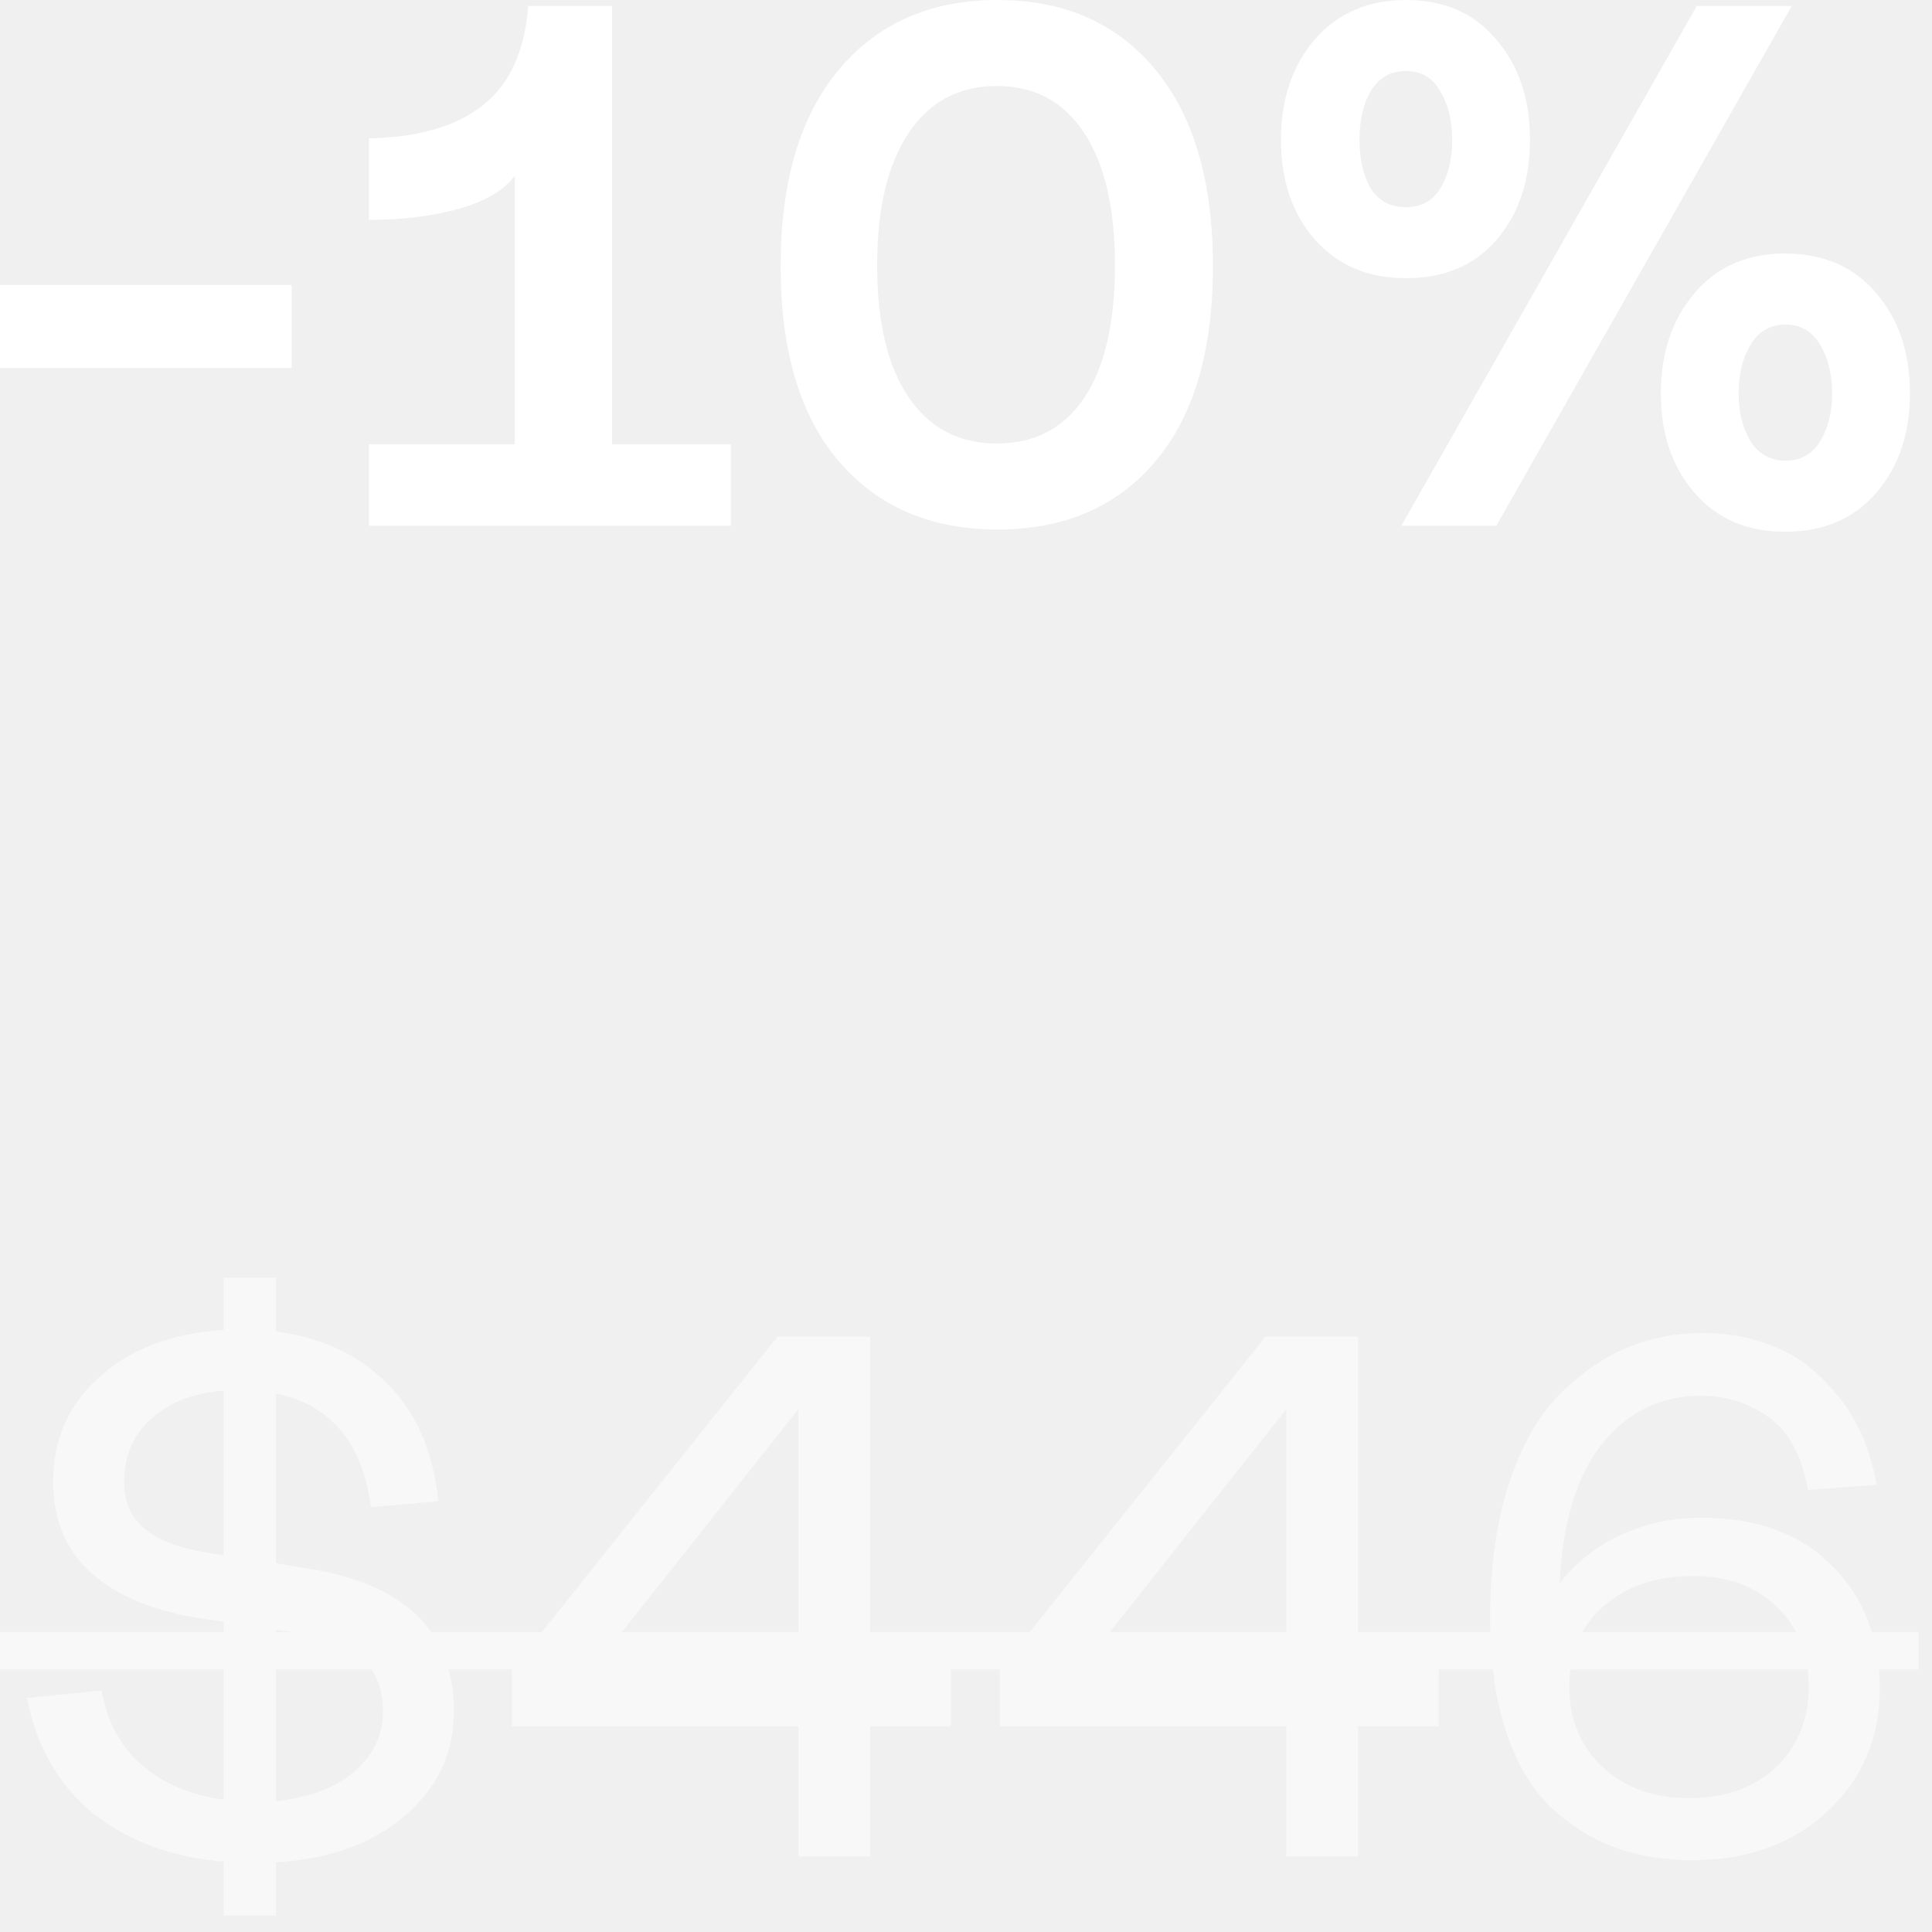
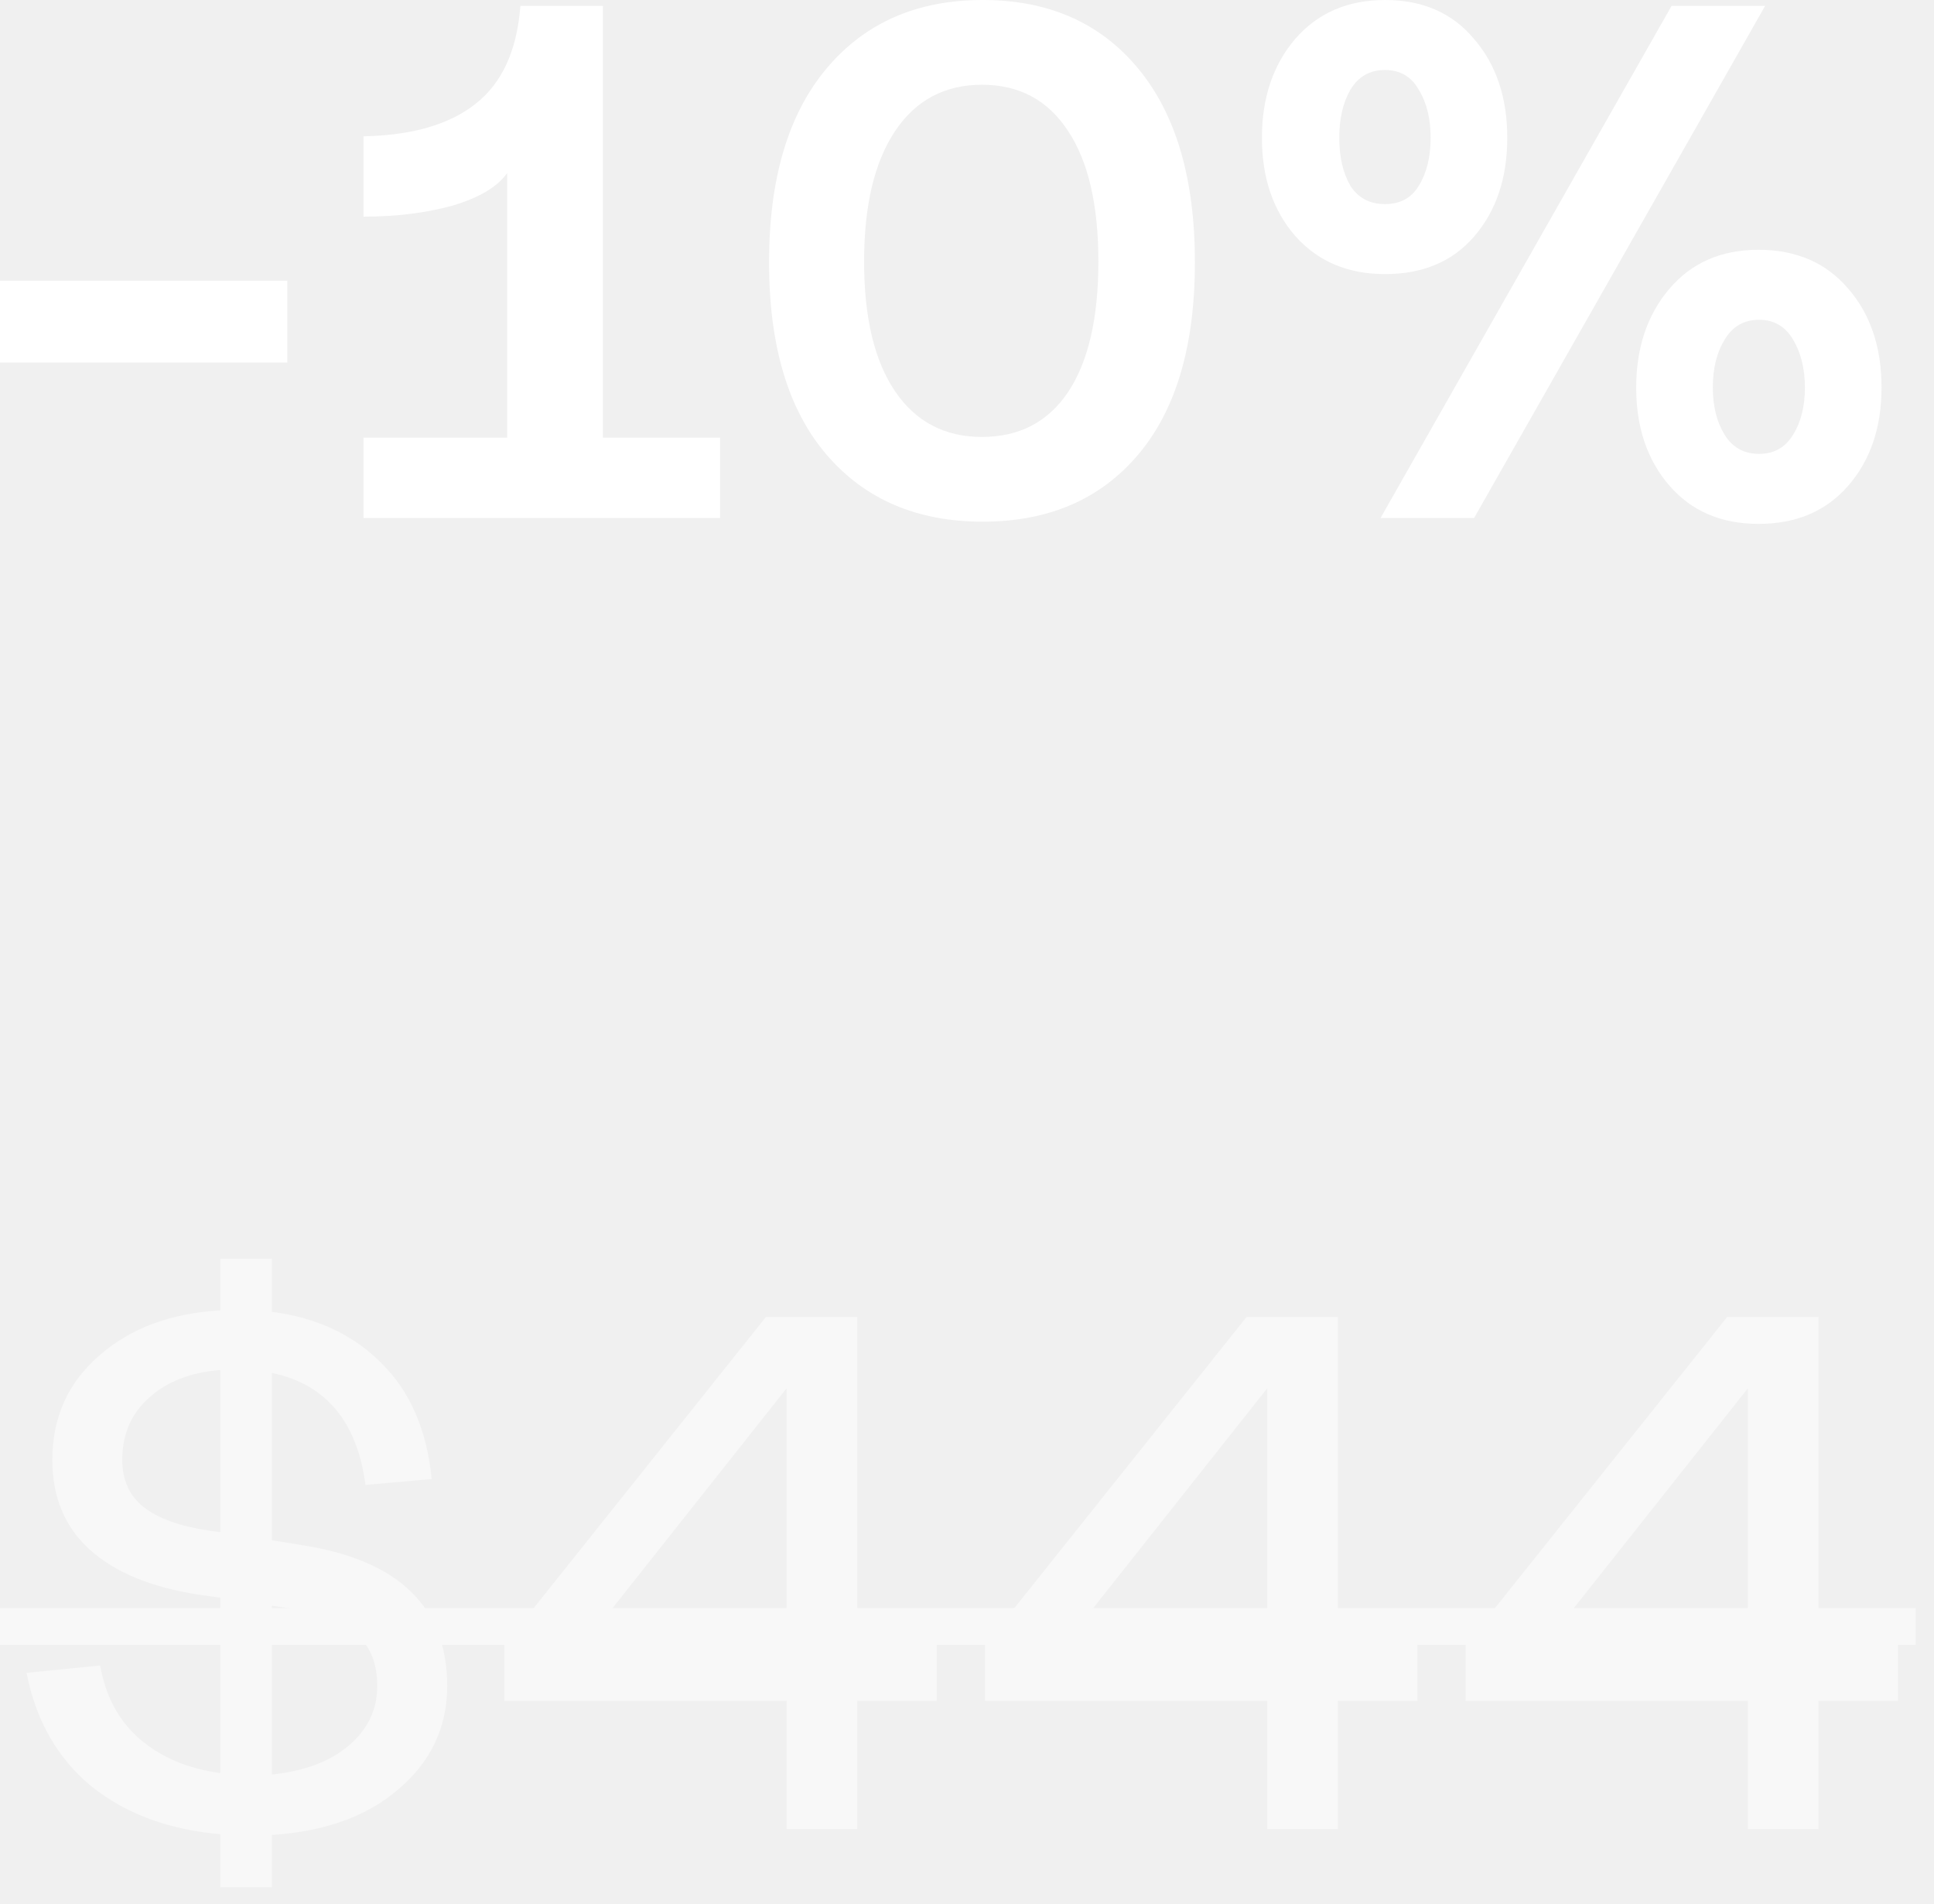
- <svg xmlns="http://www.w3.org/2000/svg" width="62" height="62" viewBox="0 0 62 62" fill="none">
+ <svg xmlns="http://www.w3.org/2000/svg" width="63" height="62" viewBox="0 0 63 62" fill="none">
  <path d="M0 11.808V9.144H9.36V11.808H0Z" fill="white" />
  <path d="M11.84 16.872V14.256H16.52V5.64C16.2 6.088 15.608 6.44 14.744 6.696C13.88 6.936 12.912 7.056 11.84 7.056V4.44C13.424 4.408 14.64 4.056 15.488 3.384C16.352 2.712 16.84 1.648 16.952 0.192H19.64V14.256H23.456V16.872H11.84Z" fill="white" />
  <path d="M37.076 14.808C35.844 16.264 34.156 16.992 32.012 16.992C29.868 16.992 28.172 16.264 26.924 14.808C25.676 13.352 25.052 11.264 25.052 8.544C25.052 5.824 25.676 3.72 26.924 2.232C28.172 0.744 29.868 0 32.012 0C34.156 0 35.844 0.744 37.076 2.232C38.308 3.72 38.924 5.824 38.924 8.544C38.924 11.264 38.308 13.352 37.076 14.808ZM29.156 12.744C29.828 13.736 30.772 14.232 31.988 14.232C33.204 14.232 34.14 13.744 34.796 12.768C35.452 11.776 35.78 10.36 35.78 8.52C35.78 6.68 35.452 5.264 34.796 4.272C34.14 3.264 33.204 2.76 31.988 2.76C30.772 2.76 29.828 3.264 29.156 4.272C28.484 5.28 28.148 6.696 28.148 8.52C28.148 10.344 28.484 11.752 29.156 12.744Z" fill="white" />
  <path d="M45.115 8.928C43.899 8.928 42.923 8.512 42.187 7.68C41.467 6.848 41.107 5.784 41.107 4.488C41.107 3.192 41.467 2.12 42.187 1.272C42.923 0.424 43.899 0 45.115 0C46.347 0 47.315 0.424 48.019 1.272C48.739 2.104 49.099 3.176 49.099 4.488C49.099 5.8 48.739 6.872 48.019 7.704C47.315 8.52 46.347 8.928 45.115 8.928ZM44.971 16.872L54.451 0.192H57.499L48.019 16.872H44.971ZM43.987 6.048C44.243 6.448 44.619 6.648 45.115 6.648C45.611 6.648 45.979 6.448 46.219 6.048C46.475 5.632 46.603 5.112 46.603 4.488C46.603 3.864 46.475 3.344 46.219 2.928C45.979 2.496 45.611 2.28 45.115 2.28C44.619 2.28 44.243 2.496 43.987 2.928C43.747 3.344 43.627 3.864 43.627 4.488C43.627 5.112 43.747 5.632 43.987 6.048ZM57.283 17.064C56.067 17.064 55.099 16.648 54.379 15.816C53.659 14.984 53.299 13.92 53.299 12.624C53.299 11.328 53.659 10.256 54.379 9.408C55.099 8.56 56.067 8.136 57.283 8.136C58.515 8.136 59.491 8.56 60.211 9.408C60.931 10.24 61.291 11.312 61.291 12.624C61.291 13.92 60.931 14.984 60.211 15.816C59.491 16.648 58.515 17.064 57.283 17.064ZM57.307 14.784C57.787 14.784 58.155 14.576 58.411 14.16C58.667 13.744 58.795 13.232 58.795 12.624C58.795 12.016 58.667 11.496 58.411 11.064C58.155 10.632 57.787 10.416 57.307 10.416C56.811 10.416 56.435 10.632 56.179 11.064C55.923 11.48 55.795 12 55.795 12.624C55.795 13.232 55.923 13.744 56.179 14.16C56.435 14.576 56.811 14.784 57.307 14.784Z" fill="white" />
  <g opacity="0.5">
    <path d="M14.568 54.92C14.568 56.248 14.048 57.36 13.008 58.256C11.984 59.152 10.6 59.656 8.856 59.768V61.472H7.176V59.744C5.496 59.6 4.096 59.08 2.976 58.184C1.872 57.272 1.168 56.04 0.864 54.488L3.264 54.248C3.44 55.256 3.872 56.056 4.56 56.648C5.248 57.24 6.12 57.608 7.176 57.752V52.04L6.48 51.944C4.928 51.704 3.744 51.216 2.928 50.48C2.112 49.744 1.704 48.768 1.704 47.552C1.704 46.176 2.208 45.048 3.216 44.168C4.224 43.272 5.544 42.776 7.176 42.68V41H8.856V42.728C10.328 42.92 11.52 43.48 12.432 44.408C13.36 45.32 13.904 46.576 14.064 48.176L11.904 48.368C11.632 46.304 10.616 45.088 8.856 44.72V50.168L9.888 50.336C13.008 50.832 14.568 52.36 14.568 54.92ZM6.816 49.856L7.176 49.904V44.624C6.2 44.704 5.424 45.008 4.848 45.536C4.272 46.048 3.984 46.72 3.984 47.552C3.984 48.208 4.216 48.72 4.68 49.088C5.144 49.456 5.856 49.712 6.816 49.856ZM8.856 57.8C9.912 57.688 10.744 57.376 11.352 56.864C11.976 56.336 12.288 55.688 12.288 54.92C12.288 54.184 12.064 53.624 11.616 53.24C11.168 52.84 10.416 52.552 9.36 52.376L8.856 52.304V57.8Z" fill="white" />
    <path d="M25.621 59.576V55.4H16.429V53.576L24.949 42.896H27.925V53.408H30.517V55.4H27.925V59.576H25.621ZM19.141 53.408H25.621V45.224L19.141 53.408Z" fill="white" />
    <path d="M41.278 59.576V55.4H32.086V53.576L40.606 42.896H43.582V53.408H46.174V55.4H43.582V59.576H41.278ZM34.798 53.408H41.278V45.224L34.798 53.408Z" fill="white" />
-     <path d="M54.298 59.696C53.402 59.696 52.578 59.56 51.826 59.288C51.09 59.016 50.41 58.592 49.786 58.016C49.178 57.44 48.698 56.64 48.346 55.616C47.994 54.576 47.818 53.352 47.818 51.944C47.818 50.328 48.01 48.912 48.394 47.696C48.794 46.464 49.322 45.504 49.978 44.816C50.65 44.128 51.37 43.616 52.138 43.28C52.922 42.944 53.762 42.776 54.658 42.776C55.49 42.776 56.266 42.928 56.986 43.232C57.706 43.52 58.37 44.04 58.978 44.792C59.602 45.544 60.018 46.496 60.226 47.648L58.018 47.816C57.826 46.728 57.41 45.952 56.77 45.488C56.13 45.024 55.402 44.792 54.586 44.792C53.306 44.792 52.25 45.304 51.418 46.328C50.602 47.352 50.146 48.848 50.05 50.816C50.562 50.144 51.218 49.624 52.018 49.256C52.818 48.888 53.674 48.704 54.586 48.704C56.378 48.704 57.778 49.216 58.786 50.24C59.81 51.248 60.322 52.568 60.322 54.2C60.322 55.784 59.762 57.096 58.642 58.136C57.522 59.176 56.074 59.696 54.298 59.696ZM54.202 57.704C55.354 57.704 56.282 57.376 56.986 56.72C57.69 56.048 58.042 55.184 58.042 54.128C58.042 53.072 57.698 52.216 57.01 51.56C56.338 50.904 55.442 50.576 54.322 50.576C53.138 50.576 52.178 50.904 51.442 51.56C50.722 52.2 50.362 53.056 50.362 54.128C50.362 55.168 50.714 56.024 51.418 56.696C52.138 57.368 53.066 57.704 54.202 57.704Z" fill="white" />
-     <path d="M0 52.376H61.57V53.576H0V52.376Z" fill="white" />
+     <path d="M56.934 59.576V55.4H47.742V53.576L56.262 42.896H59.238V53.408H61.83V55.4H59.238V59.576H56.934ZM50.454 53.408H56.934V45.224L50.454 53.408Z" fill="white" />
+     <path d="M0 52.376H62.406V53.576H0V52.376Z" fill="white" />
  </g>
</svg>
